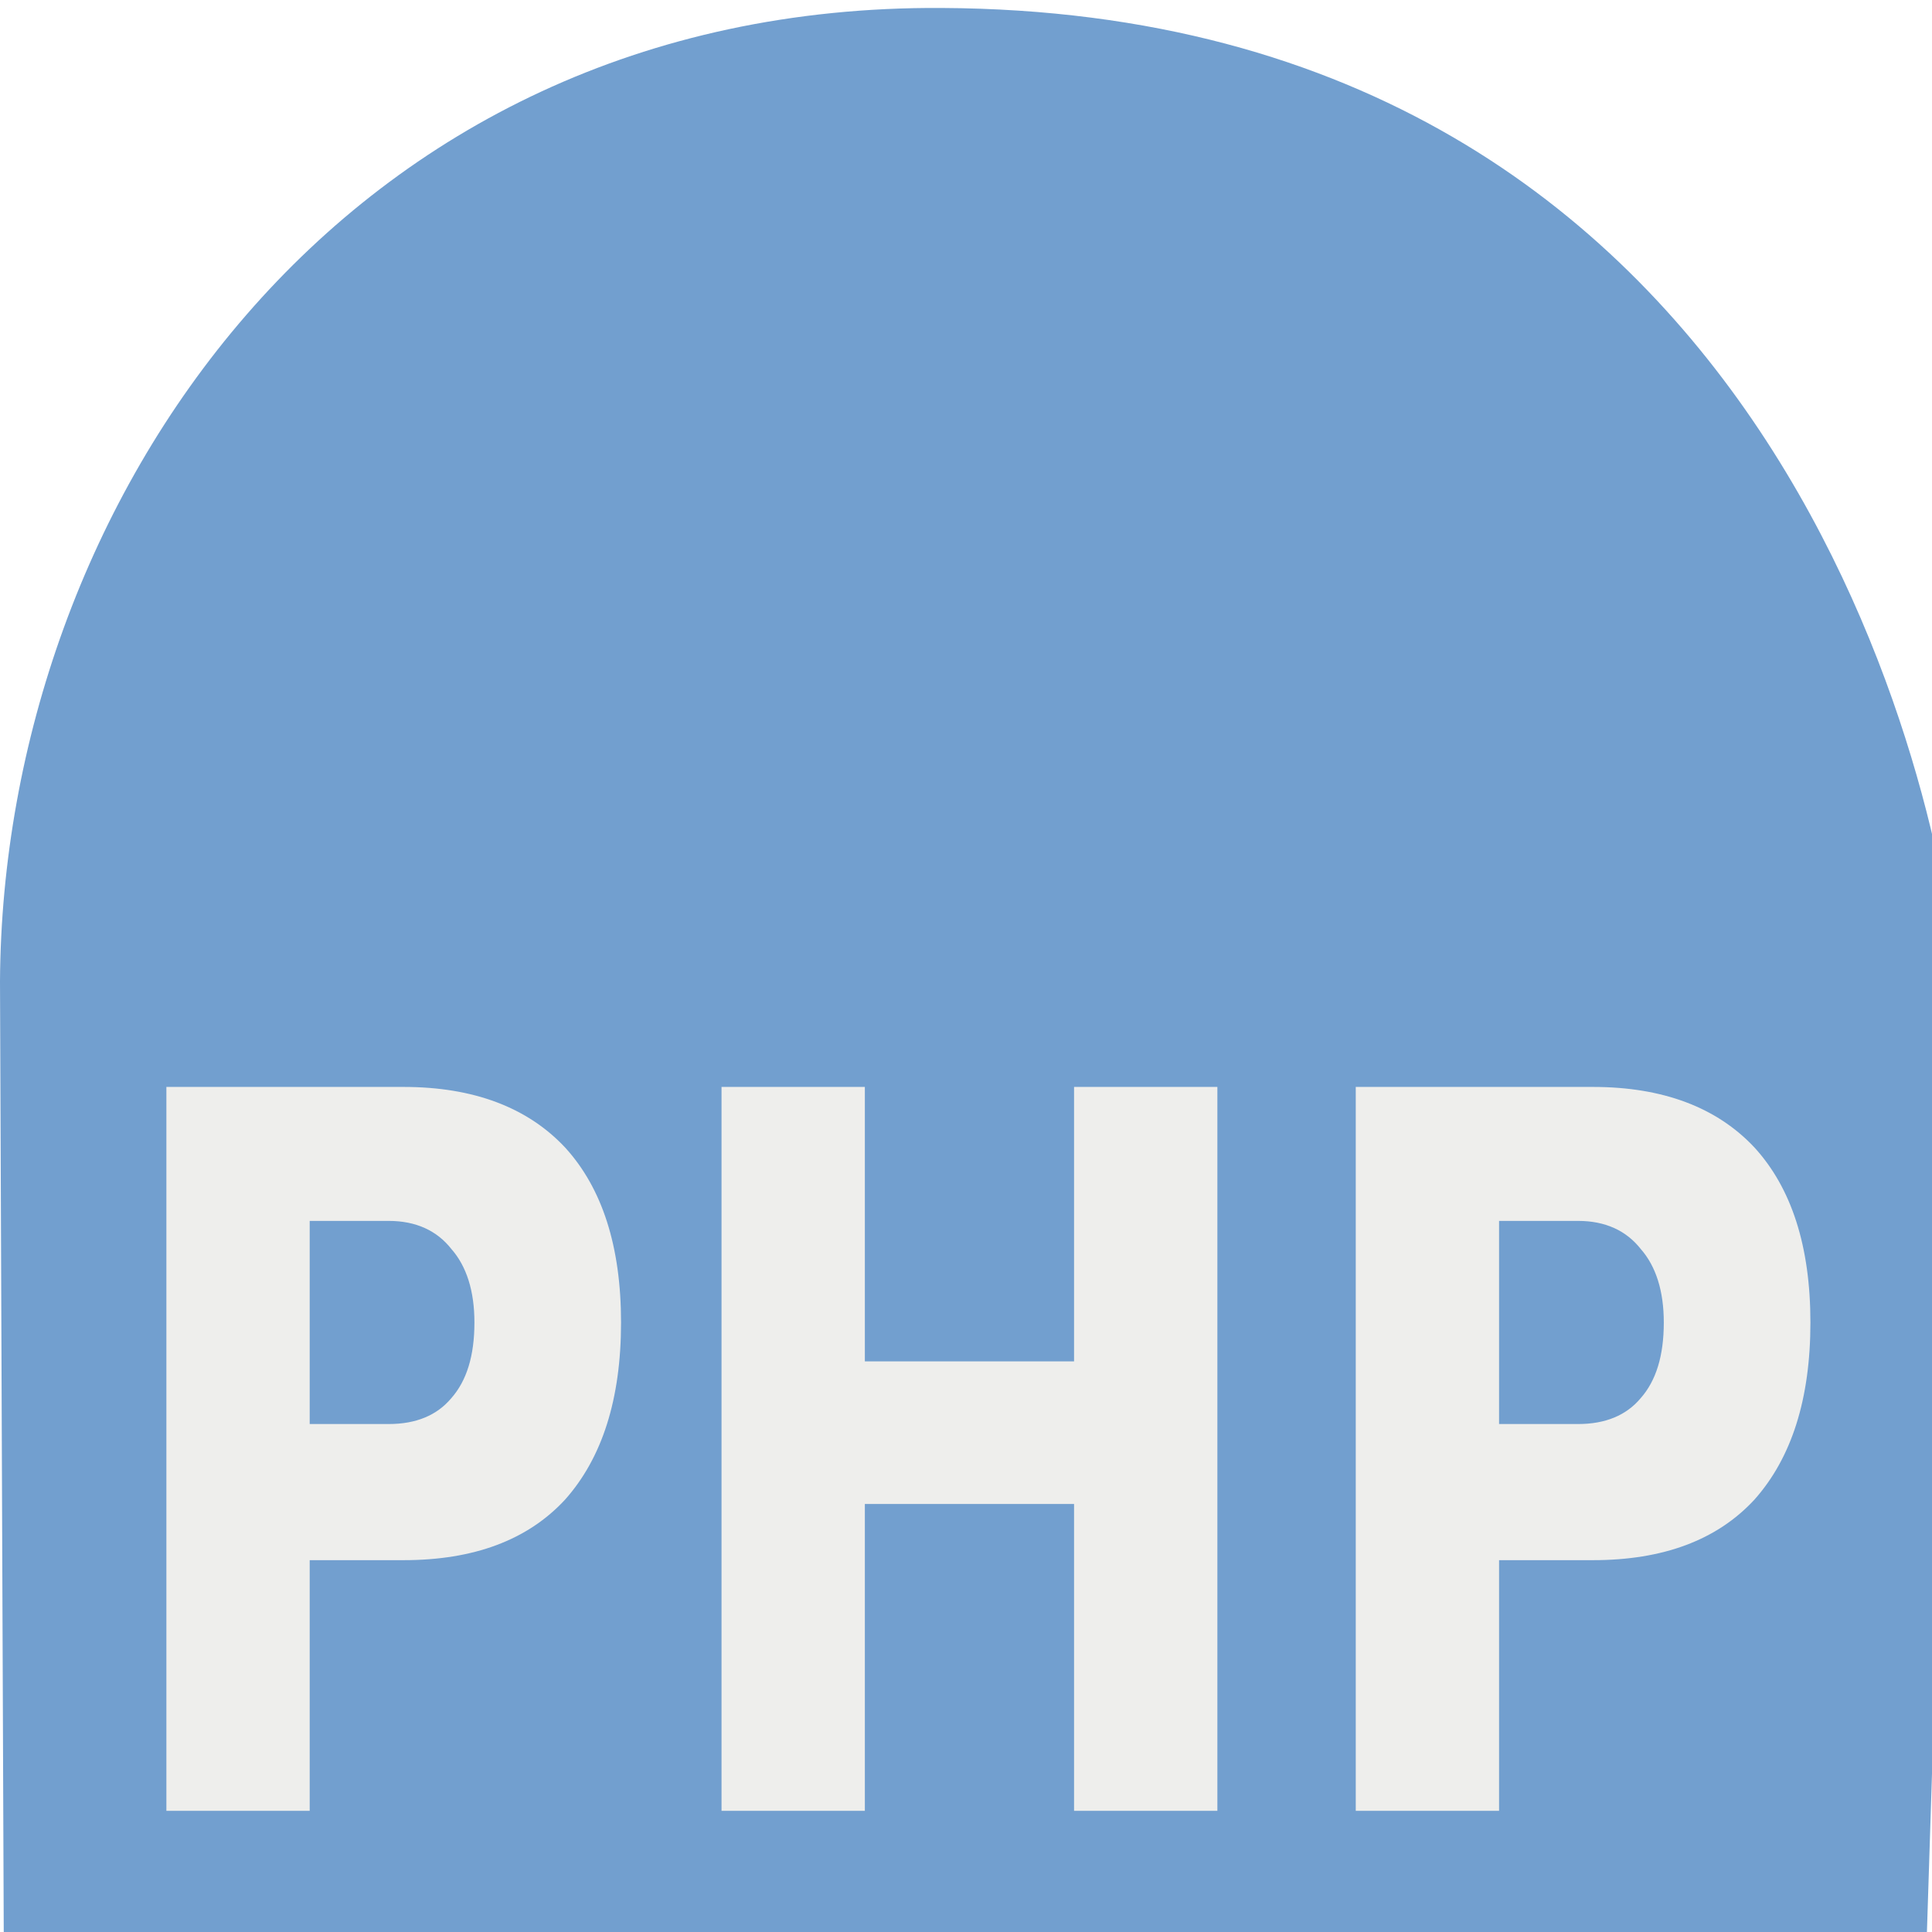
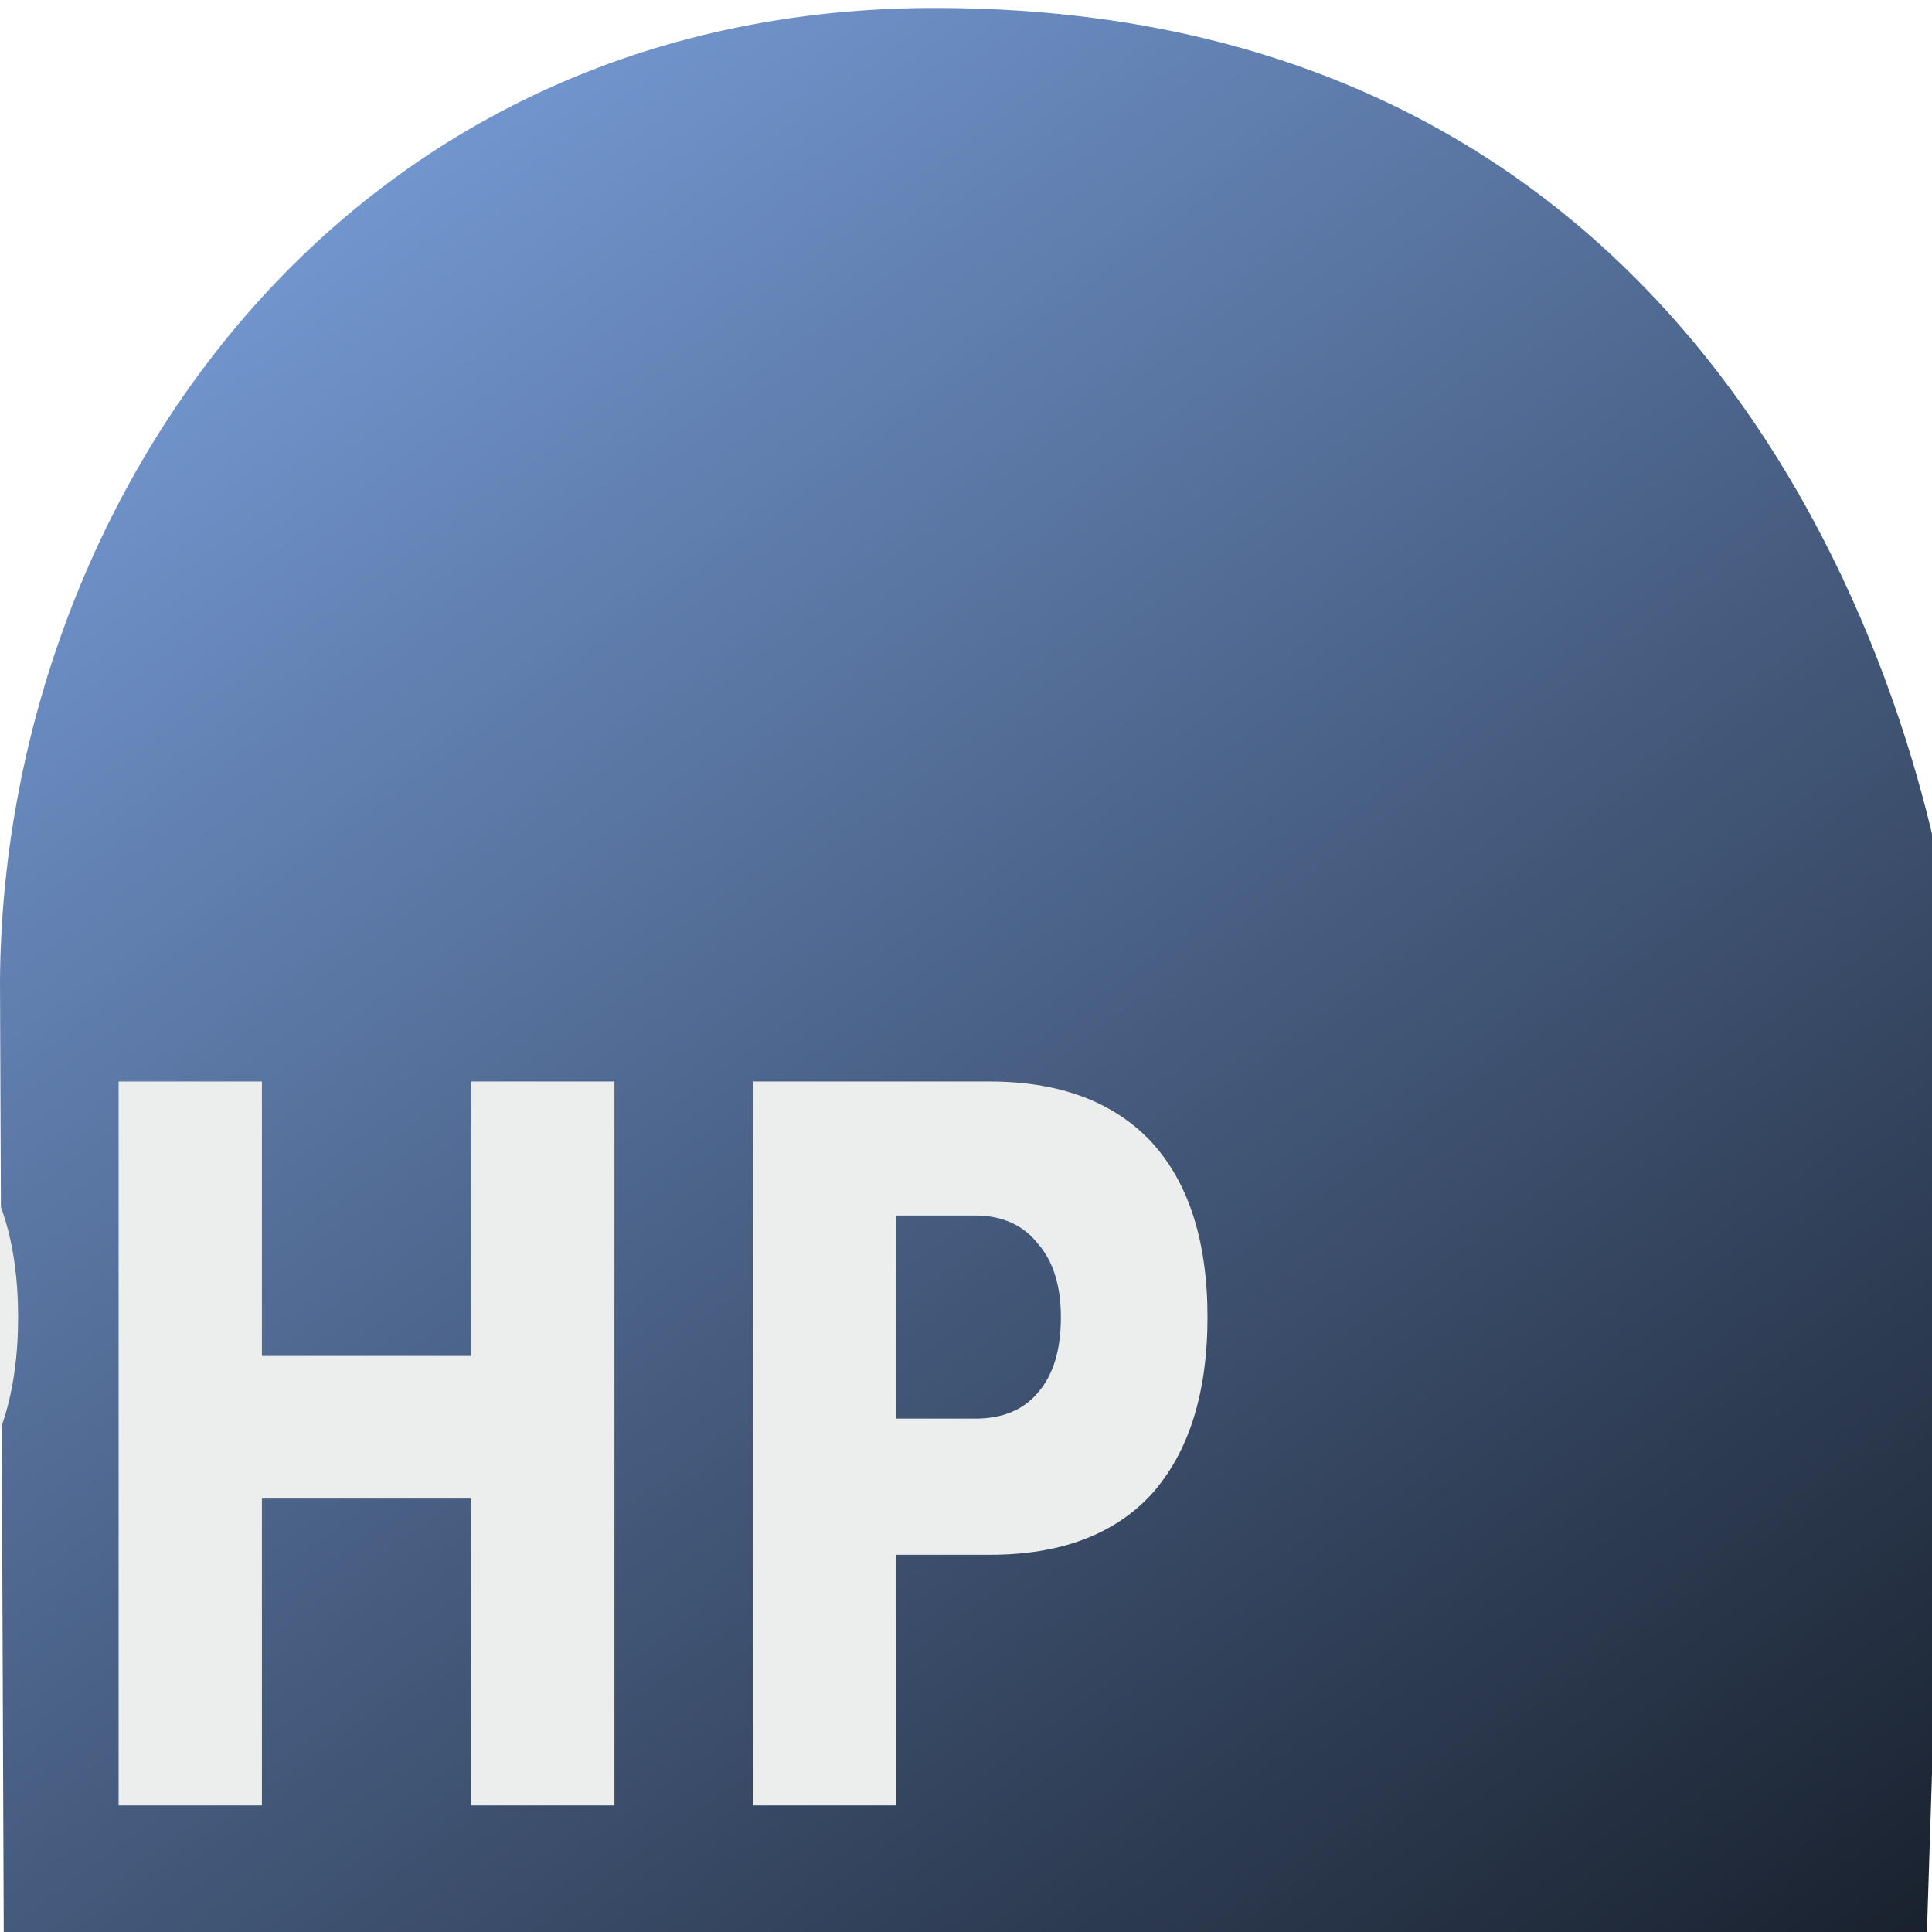
<svg xmlns="http://www.w3.org/2000/svg" xmlns:xlink="http://www.w3.org/1999/xlink" width="16px" height="16px" id="svg2168">
  <defs id="defs2170">
+     <linearGradient id="linearGradient3500">
+       <stop style="stop-color:#7296cf;stop-opacity:1;" offset="0" id="stop3502" />
+       <stop id="stop3508" offset="1" style="stop-color:#000000;stop-opacity:1;" />
+     </linearGradient>
    <linearGradient id="linearGradient3213">
      <stop style="stop-color:#f9f0f0;stop-opacity:1;" offset="0" id="stop3215" />
      <stop style="stop-color:#f9f0f0;stop-opacity:0;" offset="1" id="stop3217" />
    </linearGradient>
-     <filter id="filter3199">
-       <feGaussianBlur stdDeviation="0.176" id="feGaussianBlur3201" />
-     </filter>
    <linearGradient xlink:href="#linearGradient3213" id="linearGradient3219" x1="1.438" y1="11.5" x2="5" y2="11.5" gradientUnits="userSpaceOnUse" />
-     <filter x="-0.114" width="1.227" y="-0.055" height="1.109" id="filter3265">
-       <feGaussianBlur stdDeviation="0.173" id="feGaussianBlur3267" />
-     </filter>
    <linearGradient xlink:href="#linearGradient3213" id="linearGradient3271" gradientUnits="userSpaceOnUse" x1="1.438" y1="11.5" x2="5" y2="11.5" />
+     <linearGradient xlink:href="#linearGradient3500" id="linearGradient3506" x1="2.858" y1="1.578" x2="17.599" y2="21.651" gradientUnits="userSpaceOnUse" />
  </defs>
  <g id="layer1">
-     <path style="fill:#729fcf;fill-opacity:1;fill-rule:nonzero;stroke:none;stroke-width:0.74;stroke-linecap:round;stroke-linejoin:miter;stroke-miterlimit:4;stroke-opacity:1" d="M 7.799,0.066 C 14.747,0.101 16.103,6.654 16.209,8.165 L 15.958,16 L 0.031,16 L -6.2746845e-16,8.125 C 0.023,4.187 2.819,0.035 7.799,0.066 z " id="rect3273" />
-     <text xml:space="preserve" style="font-size:7.186px;font-style:normal;font-weight:normal;fill:#eeeeec;fill-opacity:1;stroke:none;stroke-width:1px;stroke-linecap:butt;stroke-linejoin:miter;stroke-opacity:1;font-family:Bitstream Vera Sans" x="0.923" y="13.097" id="text3275" transform="scale(0.8731191,1.145319)">
-       <tspan id="tspan3277" x="0.923" y="13.097" style="font-weight:bold;font-family:DejaVu Sans">PHP</tspan>
+     <path style="fill:url(#linearGradient3506);fill-opacity:1;fill-rule:nonzero;stroke:none;stroke-width:0.74;stroke-linecap:round;stroke-linejoin:miter;stroke-miterlimit:4;stroke-opacity:1" d="M 7.799,0.066 C 14.747,0.101 16.103,6.654 16.209,8.165 L 15.958,16 L 0.031,16 L -6.2746845e-16,8.125 C 0.023,4.187 2.819,0.035 7.799,0.066 z " id="rect3273" />
+     <text xml:space="preserve" style="font-size:7.186px;font-style:normal;font-weight:normal;fill:#eceeed;fill-opacity:1;stroke:none;stroke-width:1px;stroke-linecap:butt;stroke-linejoin:miter;stroke-opacity:1;font-family:Bitstream Vera Sans" x="9.187" y="13.058" id="text3275" transform="scale(0.8731191,1.145319)">
+       <tspan id="tspan3277" x="9.187" y="13.058" style="font-weight:bold;text-align:center;text-anchor:middle;font-family:DejaVu Sans;fill:#eceeed;fill-opacity:1">PHP</tspan>
    </text>
  </g>
</svg>
